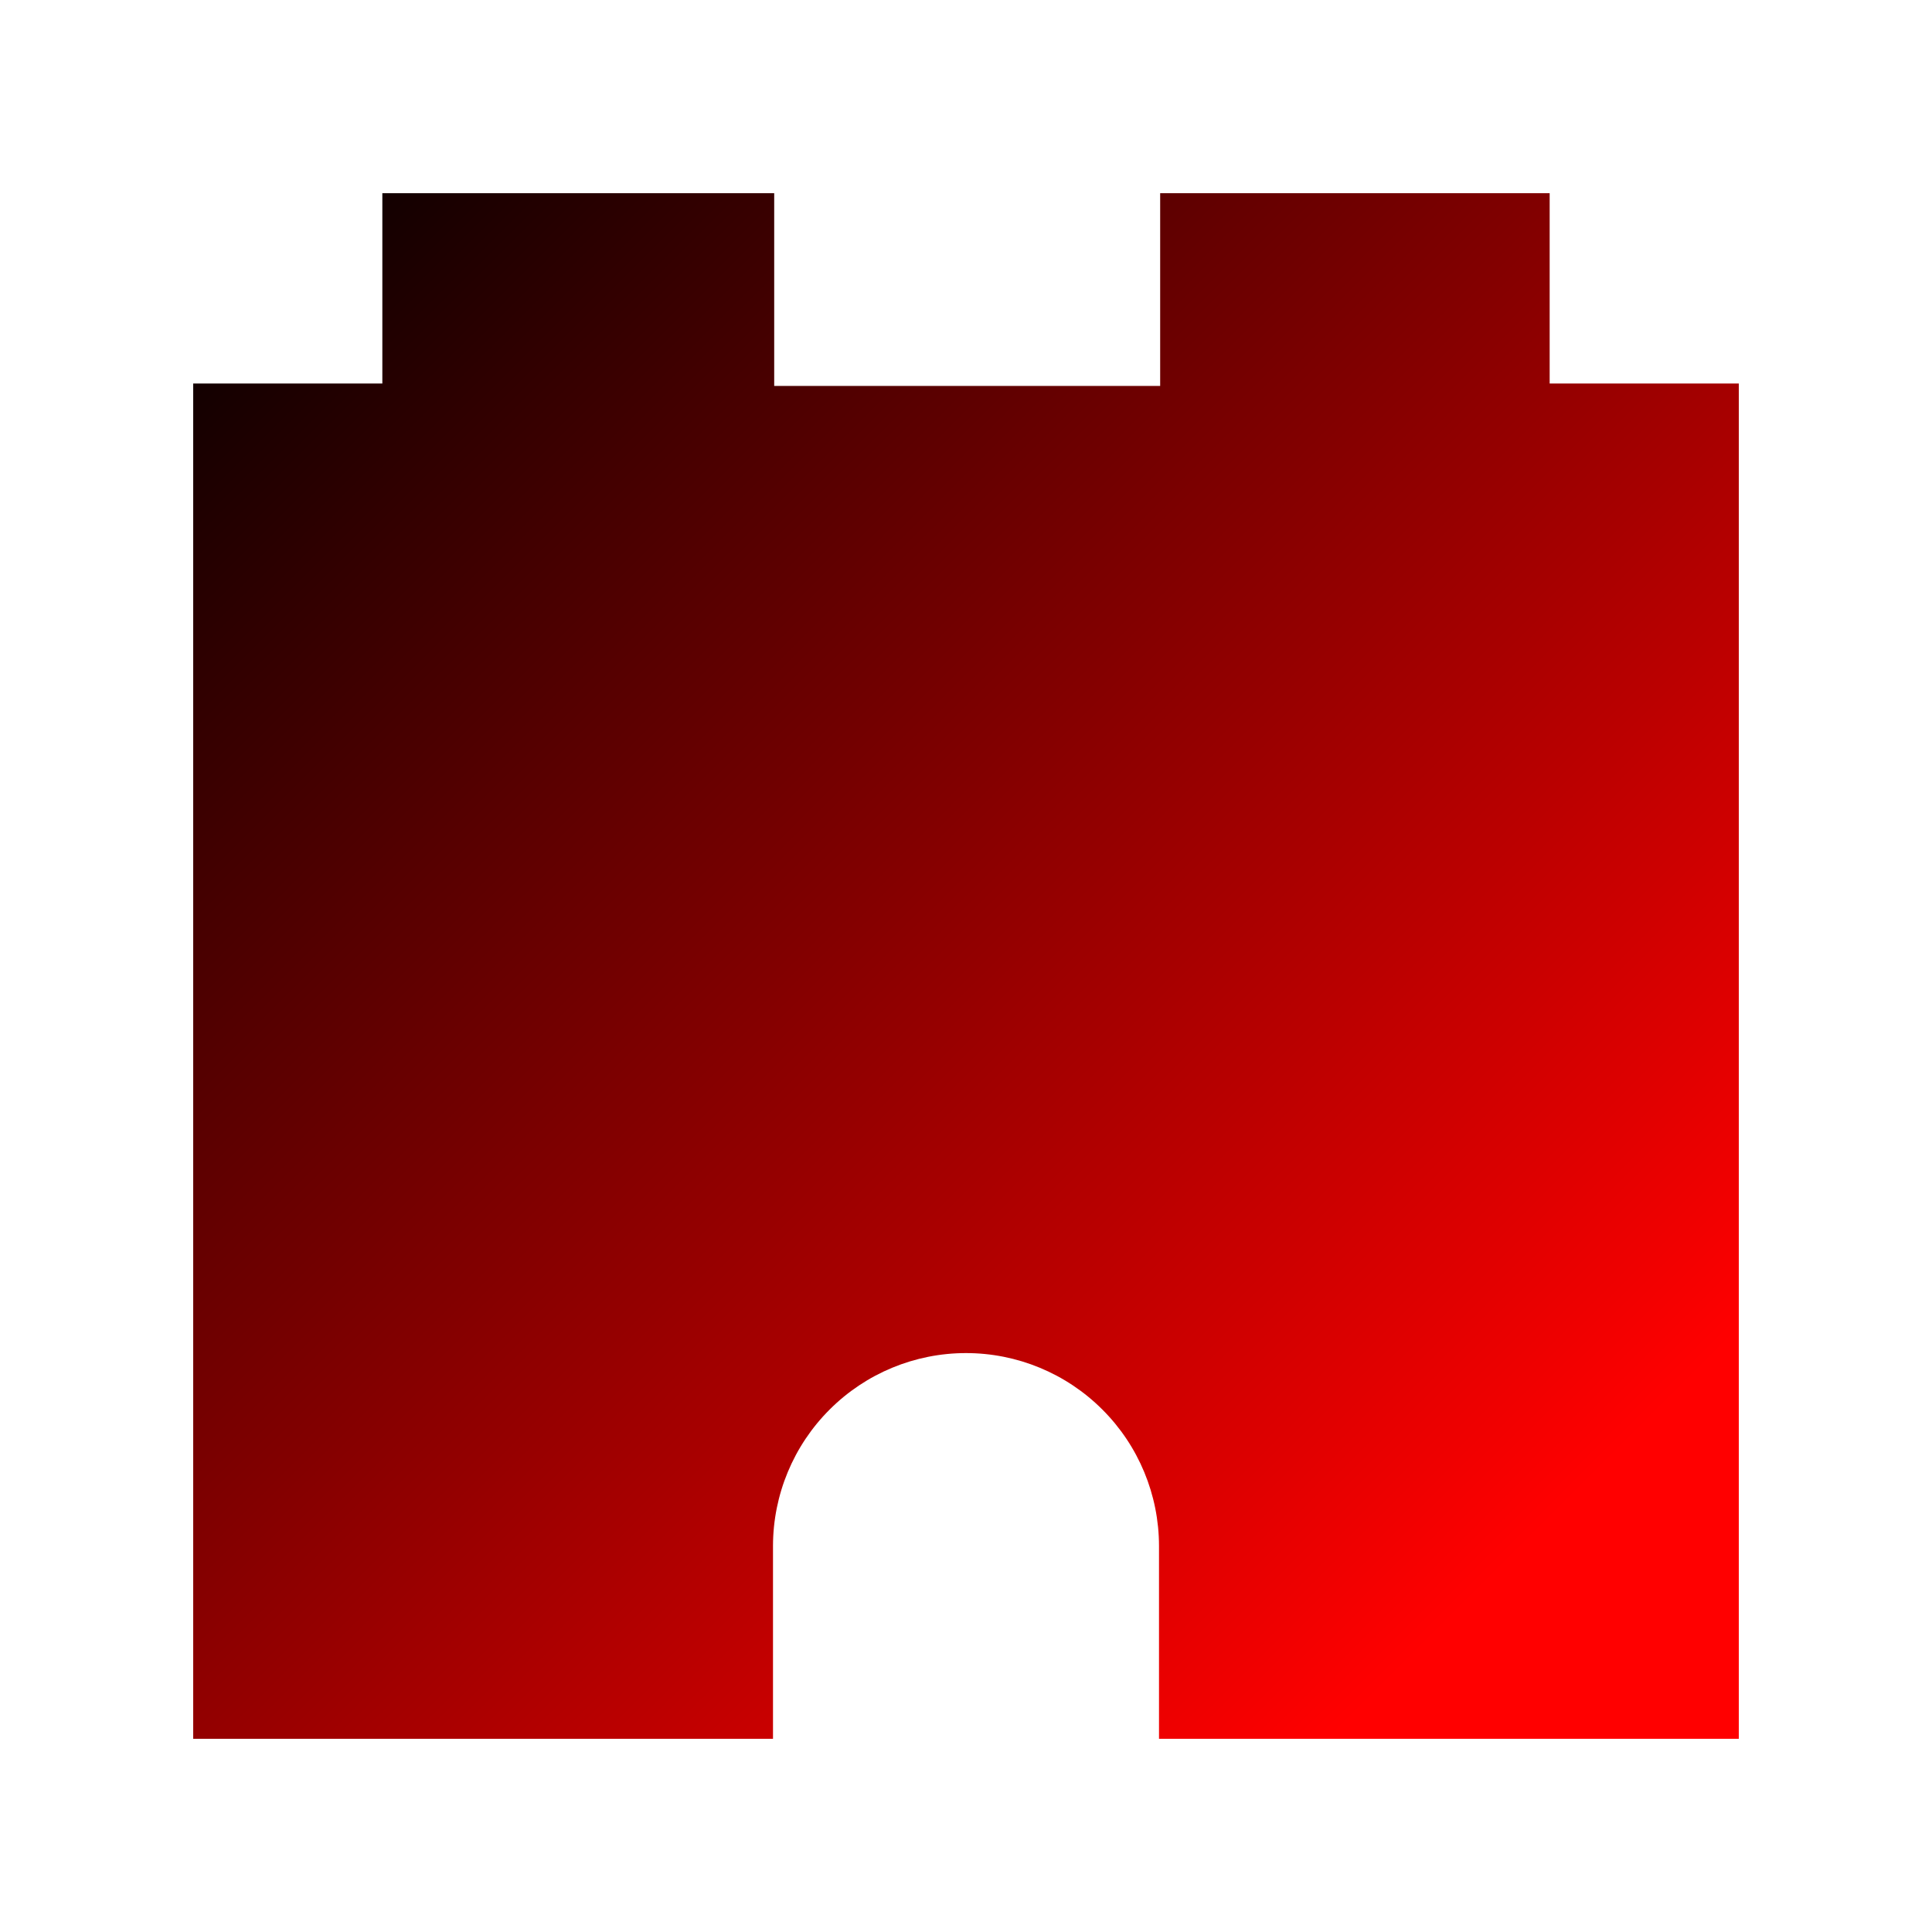
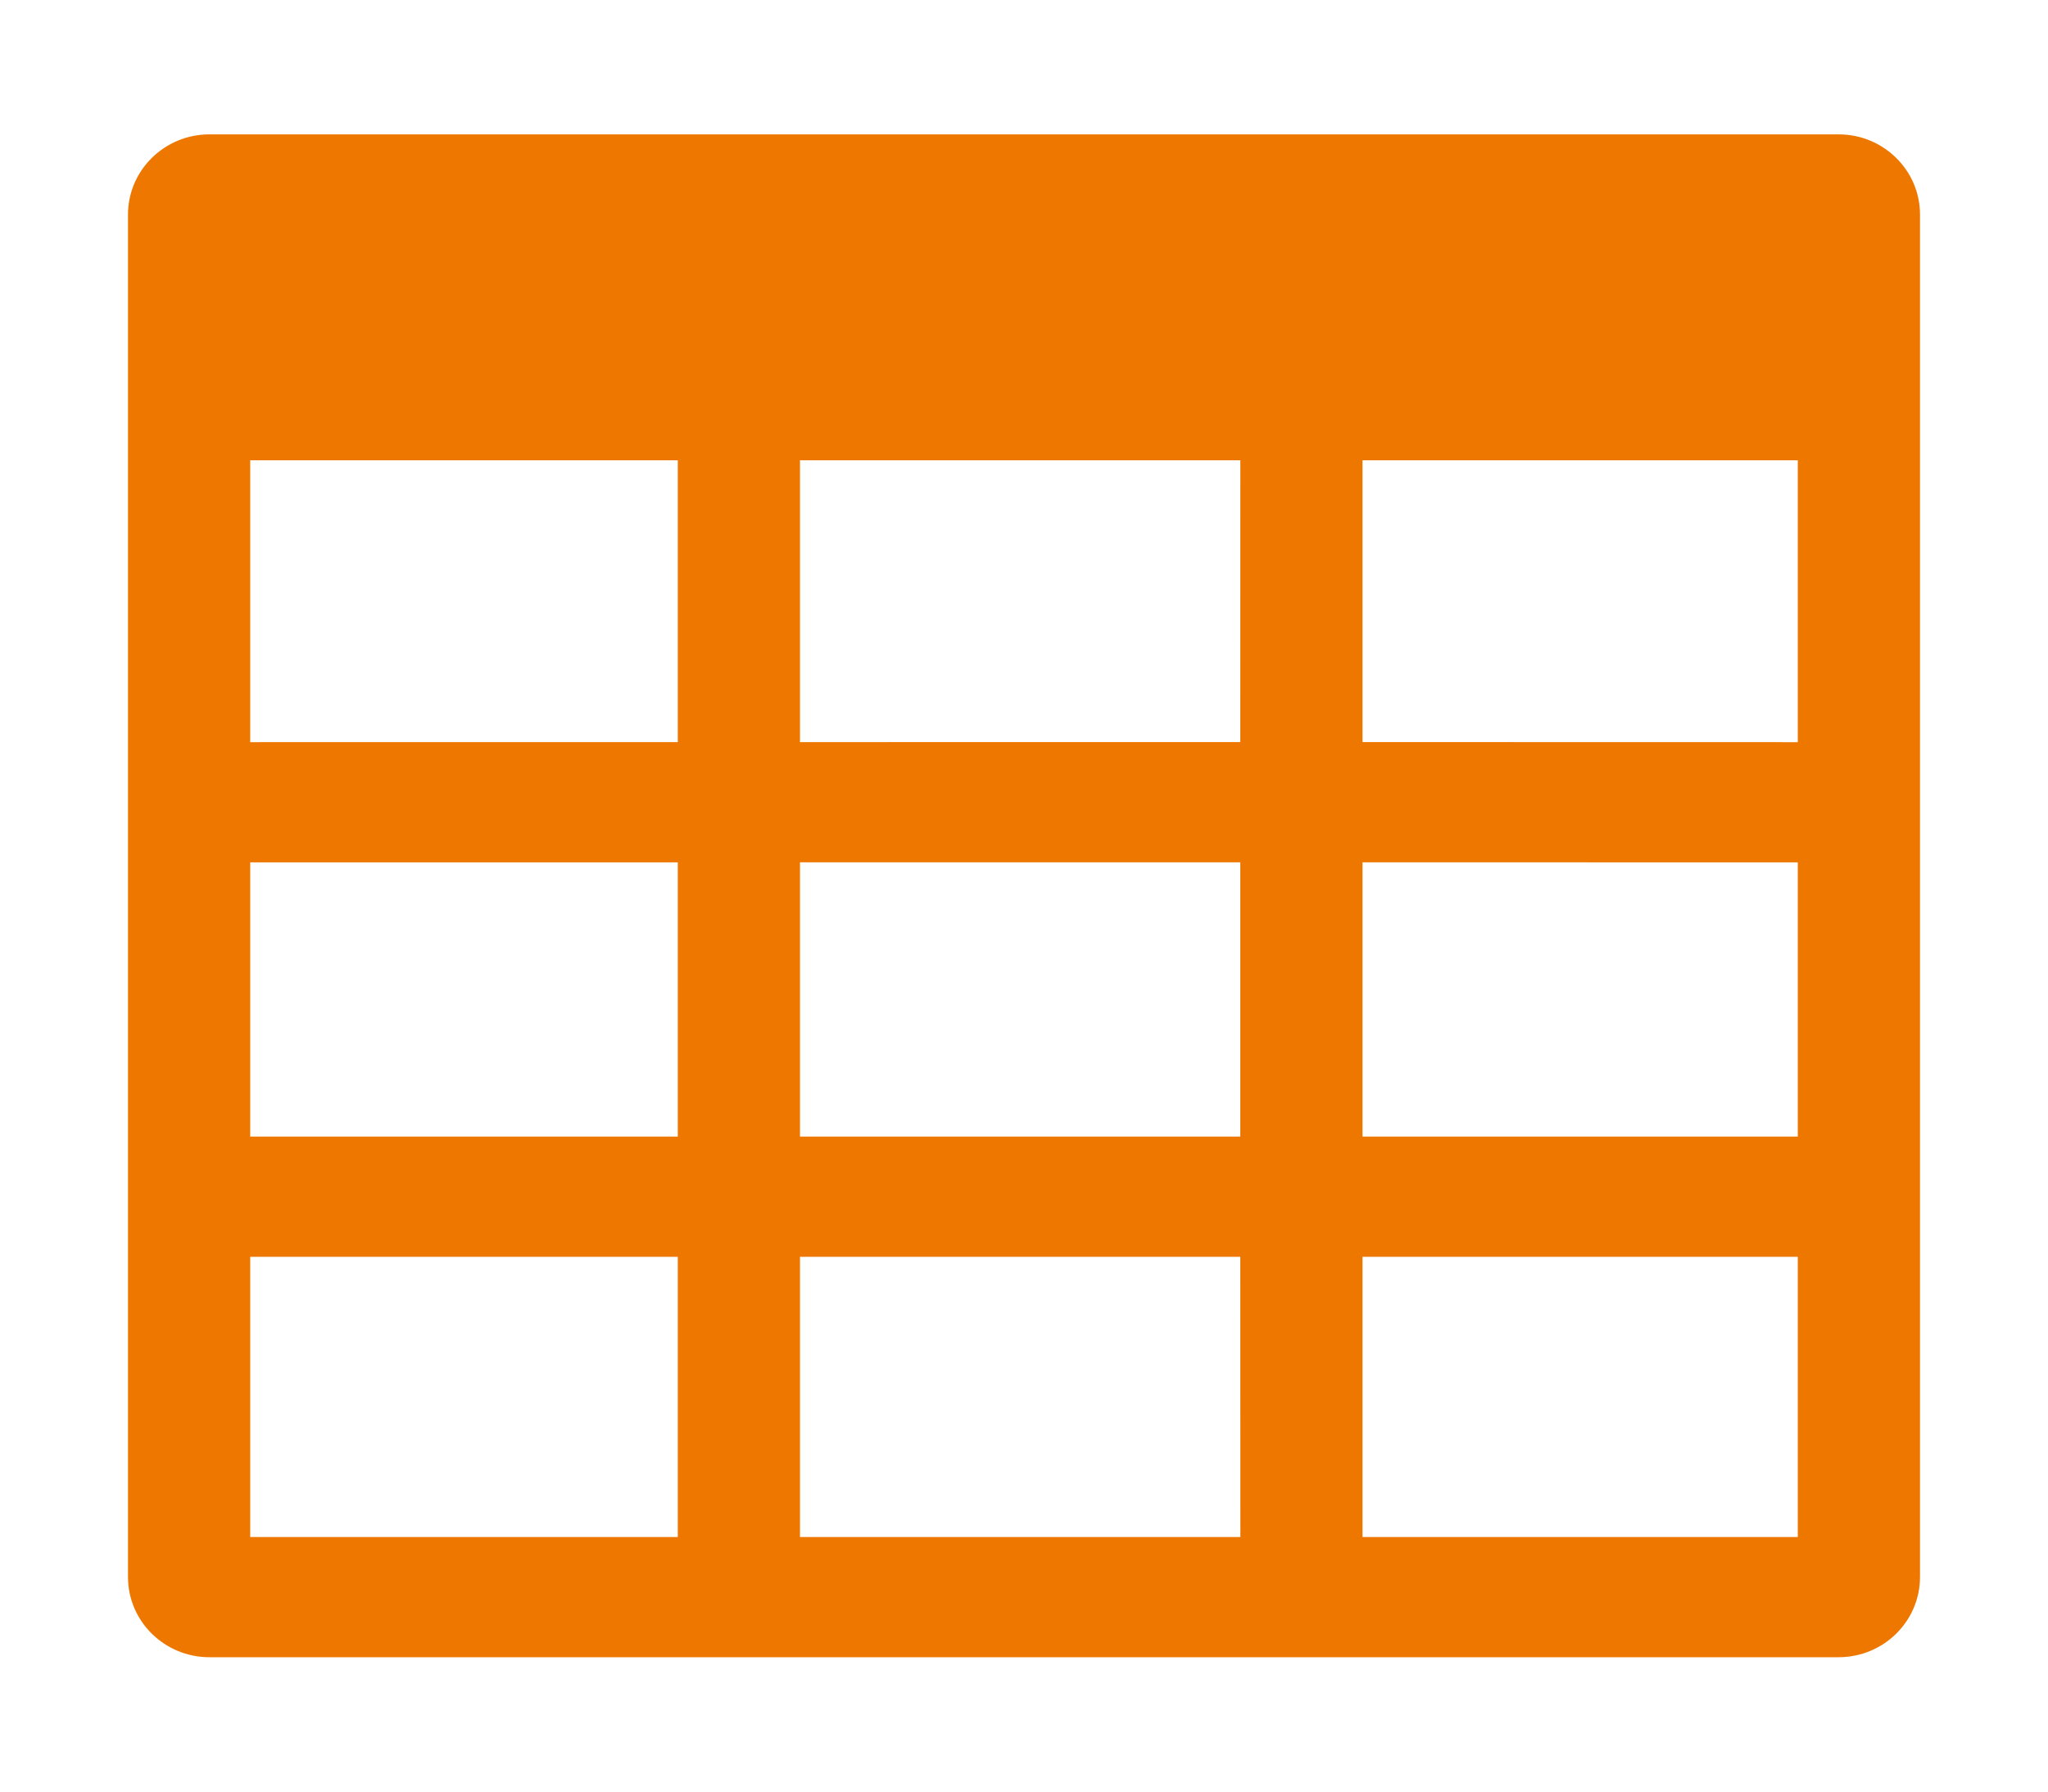
- <svg xmlns="http://www.w3.org/2000/svg" width="16" height="16" viewBox="0 0 40 40" fill="none">
-   <path d="M32.084 7.94V4H24.02V7.99H16.029V4H7.916V7.94H4V36H16.004V32.005C16.006 30.946 16.427 29.931 17.177 29.183C17.926 28.434 18.941 28.014 20 28.014C21.059 28.014 22.074 28.434 22.823 29.183C23.573 29.931 23.994 30.946 23.996 32.005V36H36V7.94H32.084Z" fill="url(#paint0_linear)" />
-   <defs>
-     <linearGradient id="paint0_linear" x1="2.942" y1="4.9" x2="37.777" y2="39.734" gradientUnits="userSpaceOnUse">
-       <stop offset="0" stop-color="#000000" />
-       <stop offset="0.8" stop-color="#FF0000" />
-     </linearGradient>
-   </defs>
+ <svg xmlns="http://www.w3.org/2000/svg" width="16" height="14" viewBox="0 0 20 20">
+   <path fill="#e70" d="M1.364,5.138 L1.364,17.158 L18.636,17.158 L18.636,5.138 L1.364,5.138 Z M0.909,1.5 L19.091,1.5 C19.593,1.5 20,1.901 20,2.395 L20,17.605 C20,18.099 19.593,18.5 19.091,18.5 L0.909,18.5 C0.407,18.5 0,18.099 0,17.605 L0,2.395 C0,1.901 0.407,1.5 0.909,1.5 Z M6.136,3.259 C6.136,2.888 6.442,2.588 6.818,2.588 C7.195,2.588 7.5,2.888 7.5,3.259 L7.5,17.158 C7.5,17.529 7.195,17.829 6.818,17.829 C6.442,17.829 6.136,17.529 6.136,17.158 L6.136,3.259 Z M13.096,2.618 C13.473,2.618 13.778,2.919 13.778,3.289 L13.778,8.284 L18.689,8.285 C19.065,8.285 19.371,8.585 19.371,8.956 C19.371,9.327 19.065,9.627 18.689,9.627 L13.778,9.626 L13.778,12.688 L18.78,12.688 C19.157,12.688 19.462,12.989 19.462,13.359 C19.462,13.73 19.157,14.03 18.78,14.03 L13.778,14.03 L13.778,17.188 C13.778,17.559 13.473,17.859 13.096,17.859 C12.72,17.859 12.415,17.559 12.415,17.188 L12.414,14.03 L1.001,14.03 C0.624,14.03 0.319,13.73 0.319,13.359 C0.319,12.989 0.624,12.688 1.001,12.688 L12.414,12.688 L12.414,9.626 L0.909,9.627 C0.533,9.627 0.227,9.327 0.227,8.956 C0.227,8.585 0.533,8.285 0.909,8.285 L12.414,8.284 L12.415,3.289 C12.415,2.919 12.72,2.618 13.096,2.618 Z" />
</svg>
